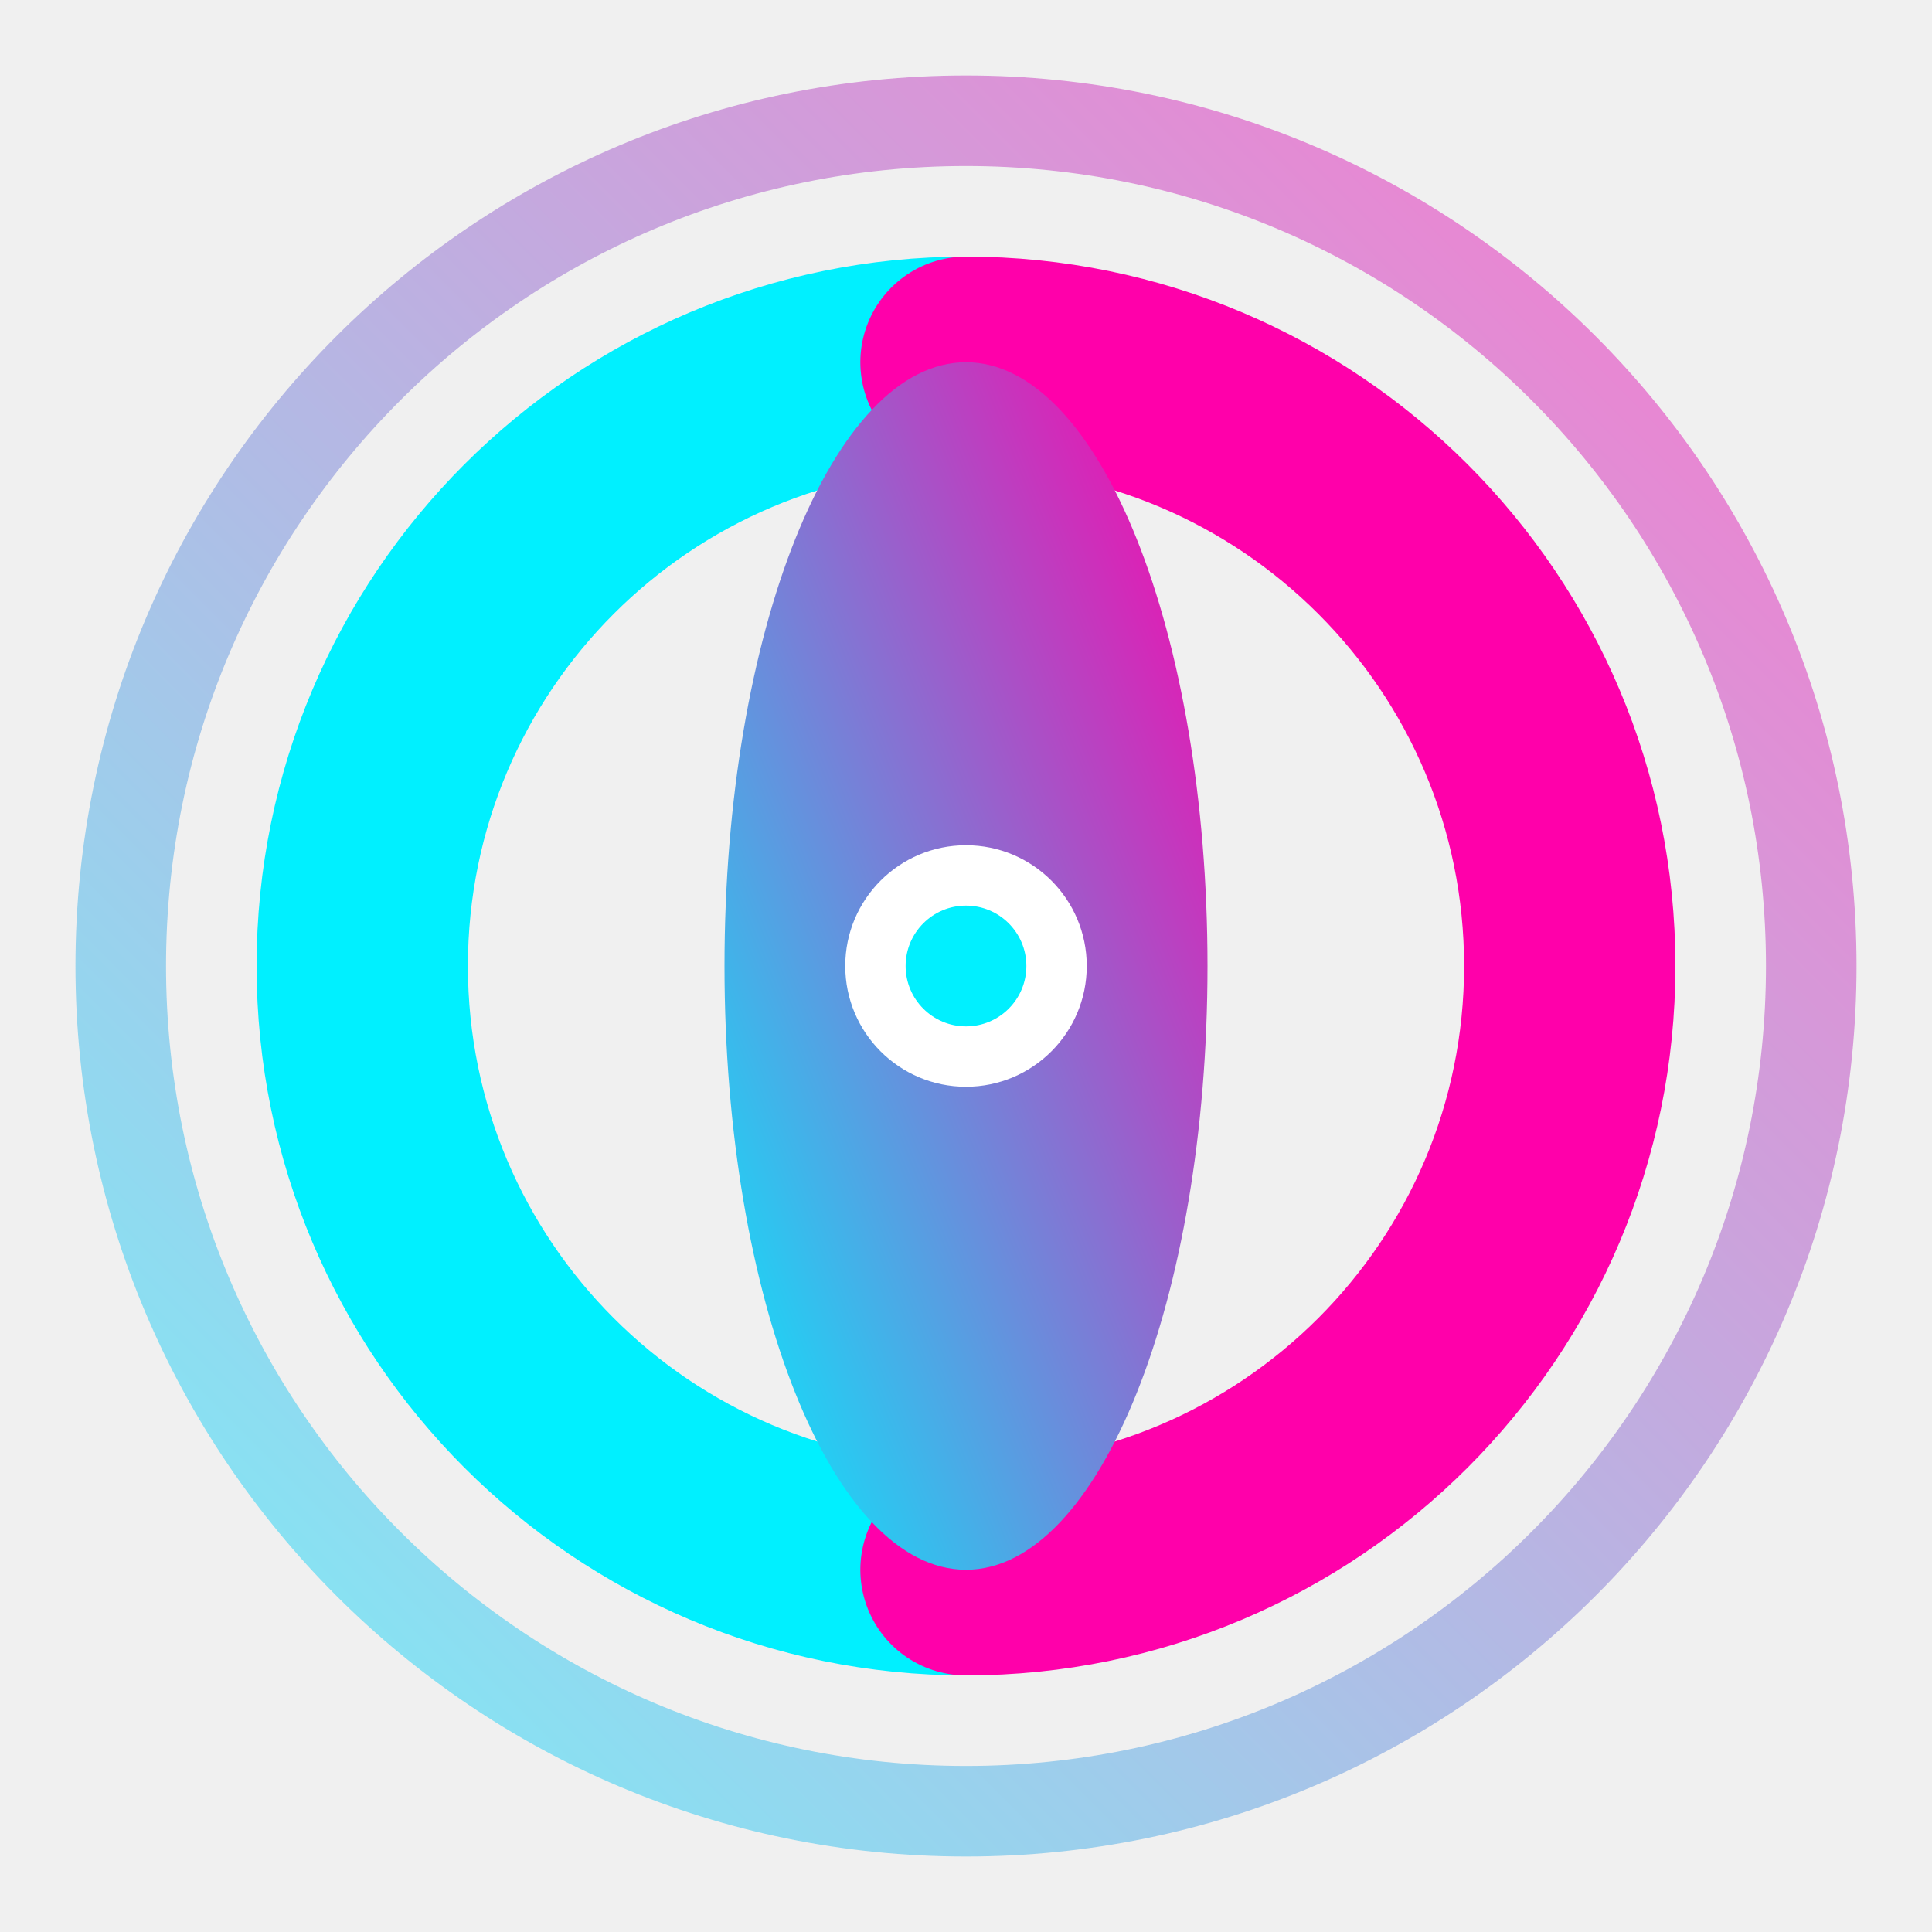
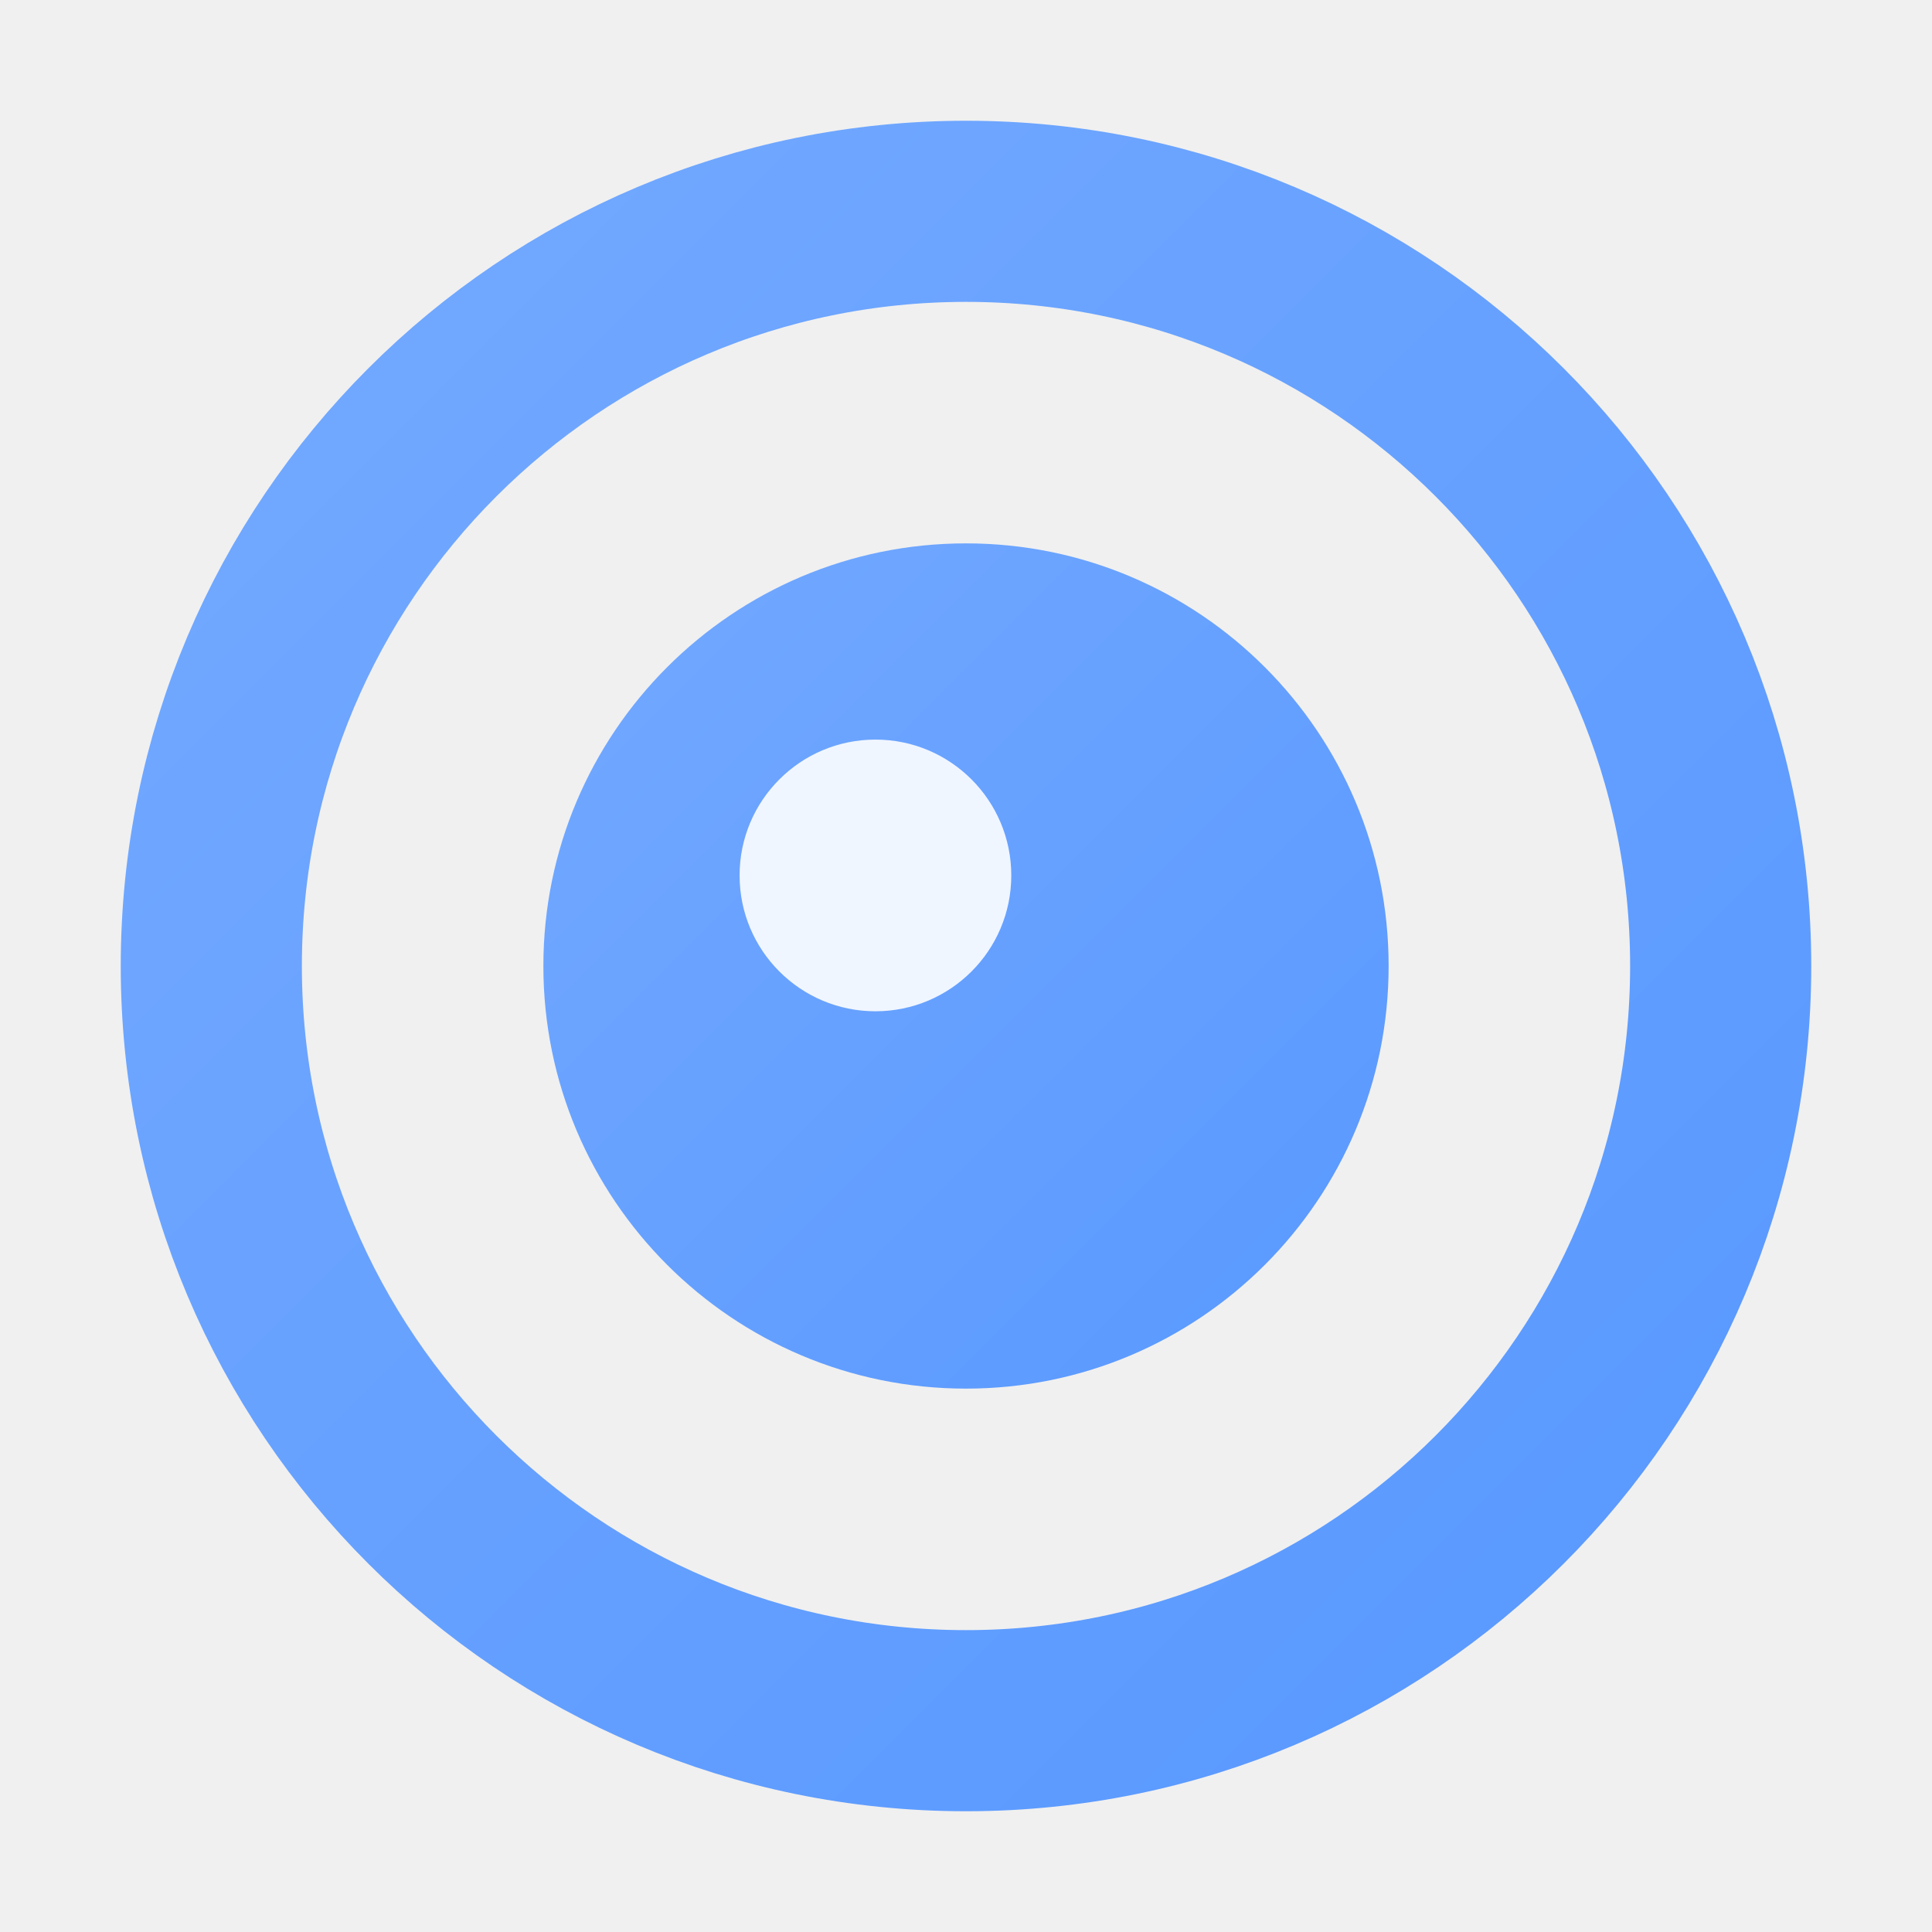
- <svg xmlns="http://www.w3.org/2000/svg" viewBox="0 0 32 32">
+ <svg xmlns="http://www.w3.org/2000/svg" viewBox="0 0 256 256">
  <defs>
-     <linearGradient id="cg" x1="0%" y1="100%" x2="100%" y2="0%">
-       <stop offset="0%" stop-color="#00f0ff" />
-       <stop offset="100%" stop-color="#ff00aa" />
+     <linearGradient id="accentGrad" x1="0%" y1="0%" x2="100%" y2="100%">
+       <stop offset="0%" stop-color="#73a9ff" />
+       <stop offset="100%" stop-color="#5898ff" />
    </linearGradient>
  </defs>
-   <circle cx="16" cy="16" r="14" fill="none" stroke="url(#cg)" stroke-width="1.5" opacity="0.5" />
-   <path d="M 16 6 A 10 10 0 0 0 16 26" fill="none" stroke="#00f0ff" stroke-width="3.5" stroke-linecap="round" />
-   <path d="M 16 6 A 10 10 0 0 1 16 26" fill="none" stroke="#ff00aa" stroke-width="3.5" stroke-linecap="round" />
-   <ellipse cx="16" cy="16" rx="4" ry="10" fill="url(#cg)" />
-   <circle cx="16" cy="16" r="2" fill="#ffffff" />
-   <circle cx="16" cy="16" r="1" fill="#00f0ff" />
+   <circle cx="128" cy="128" r="100" fill="none" stroke="url(#accentGrad)" stroke-width="24" />
+   <circle cx="128" cy="128" r="56" fill="url(#accentGrad)" />
+   <circle cx="116" cy="116" r="18" fill="#ffffff" opacity="0.9" />
</svg>
